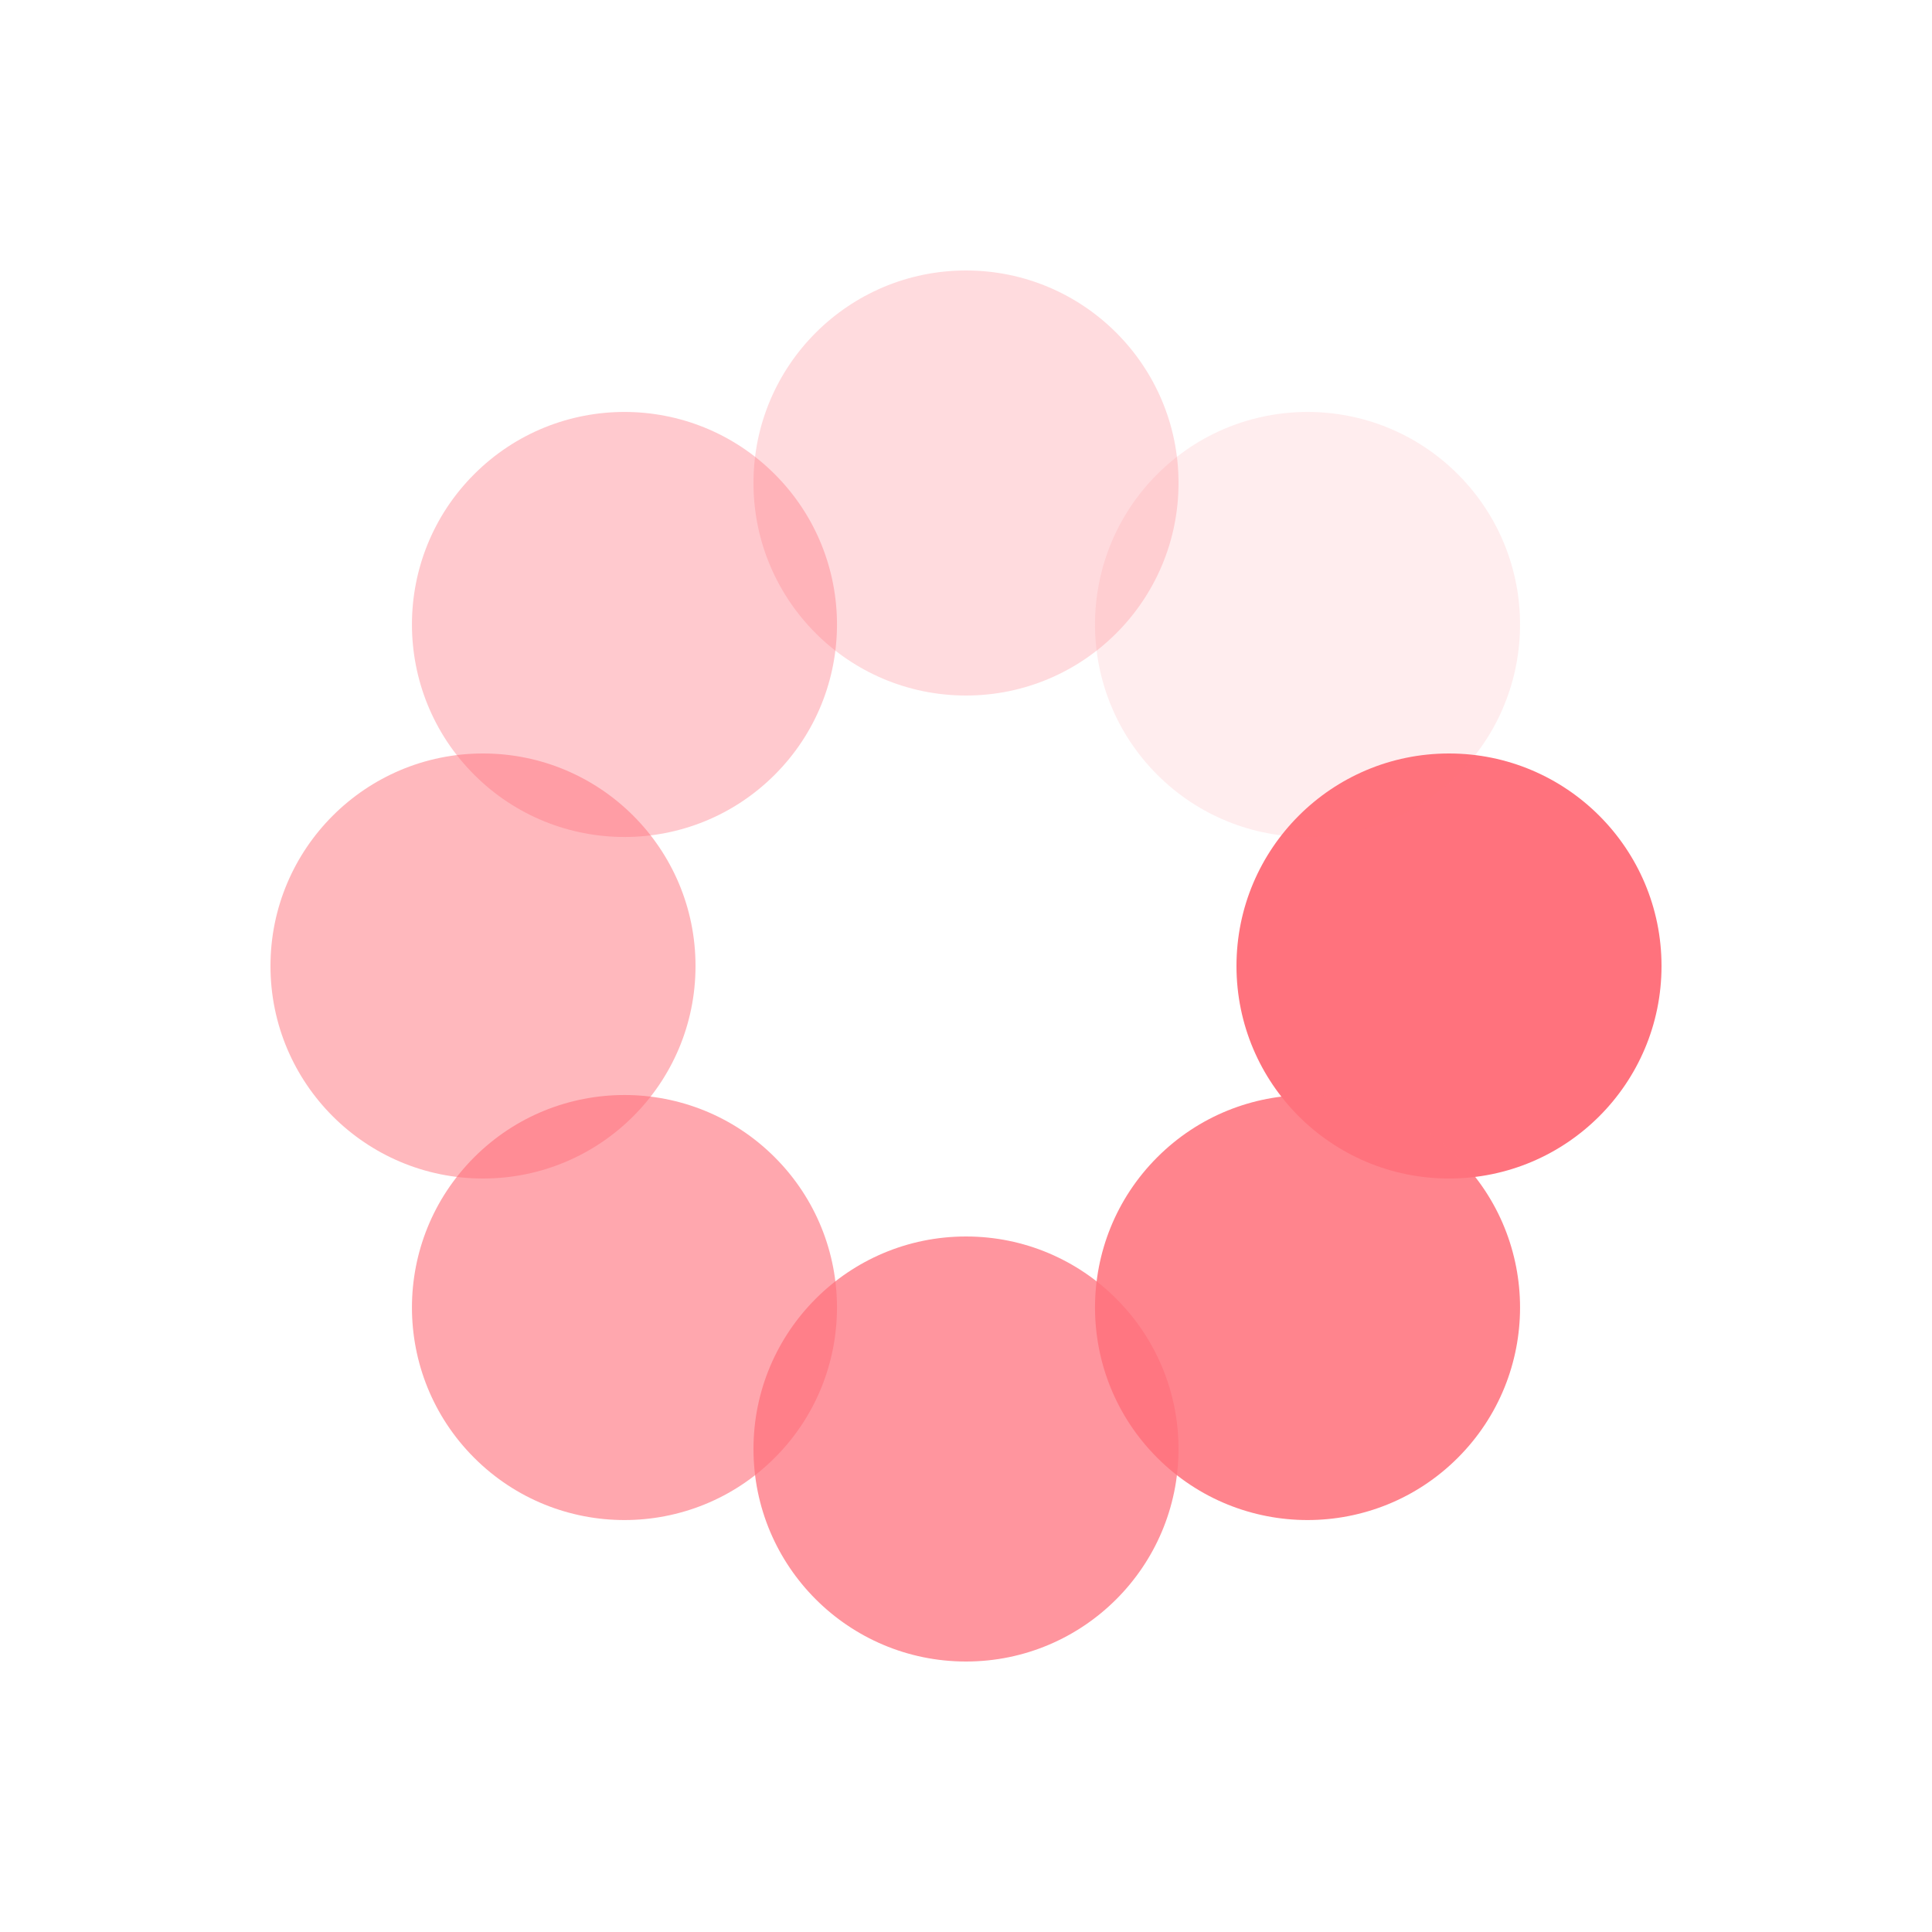
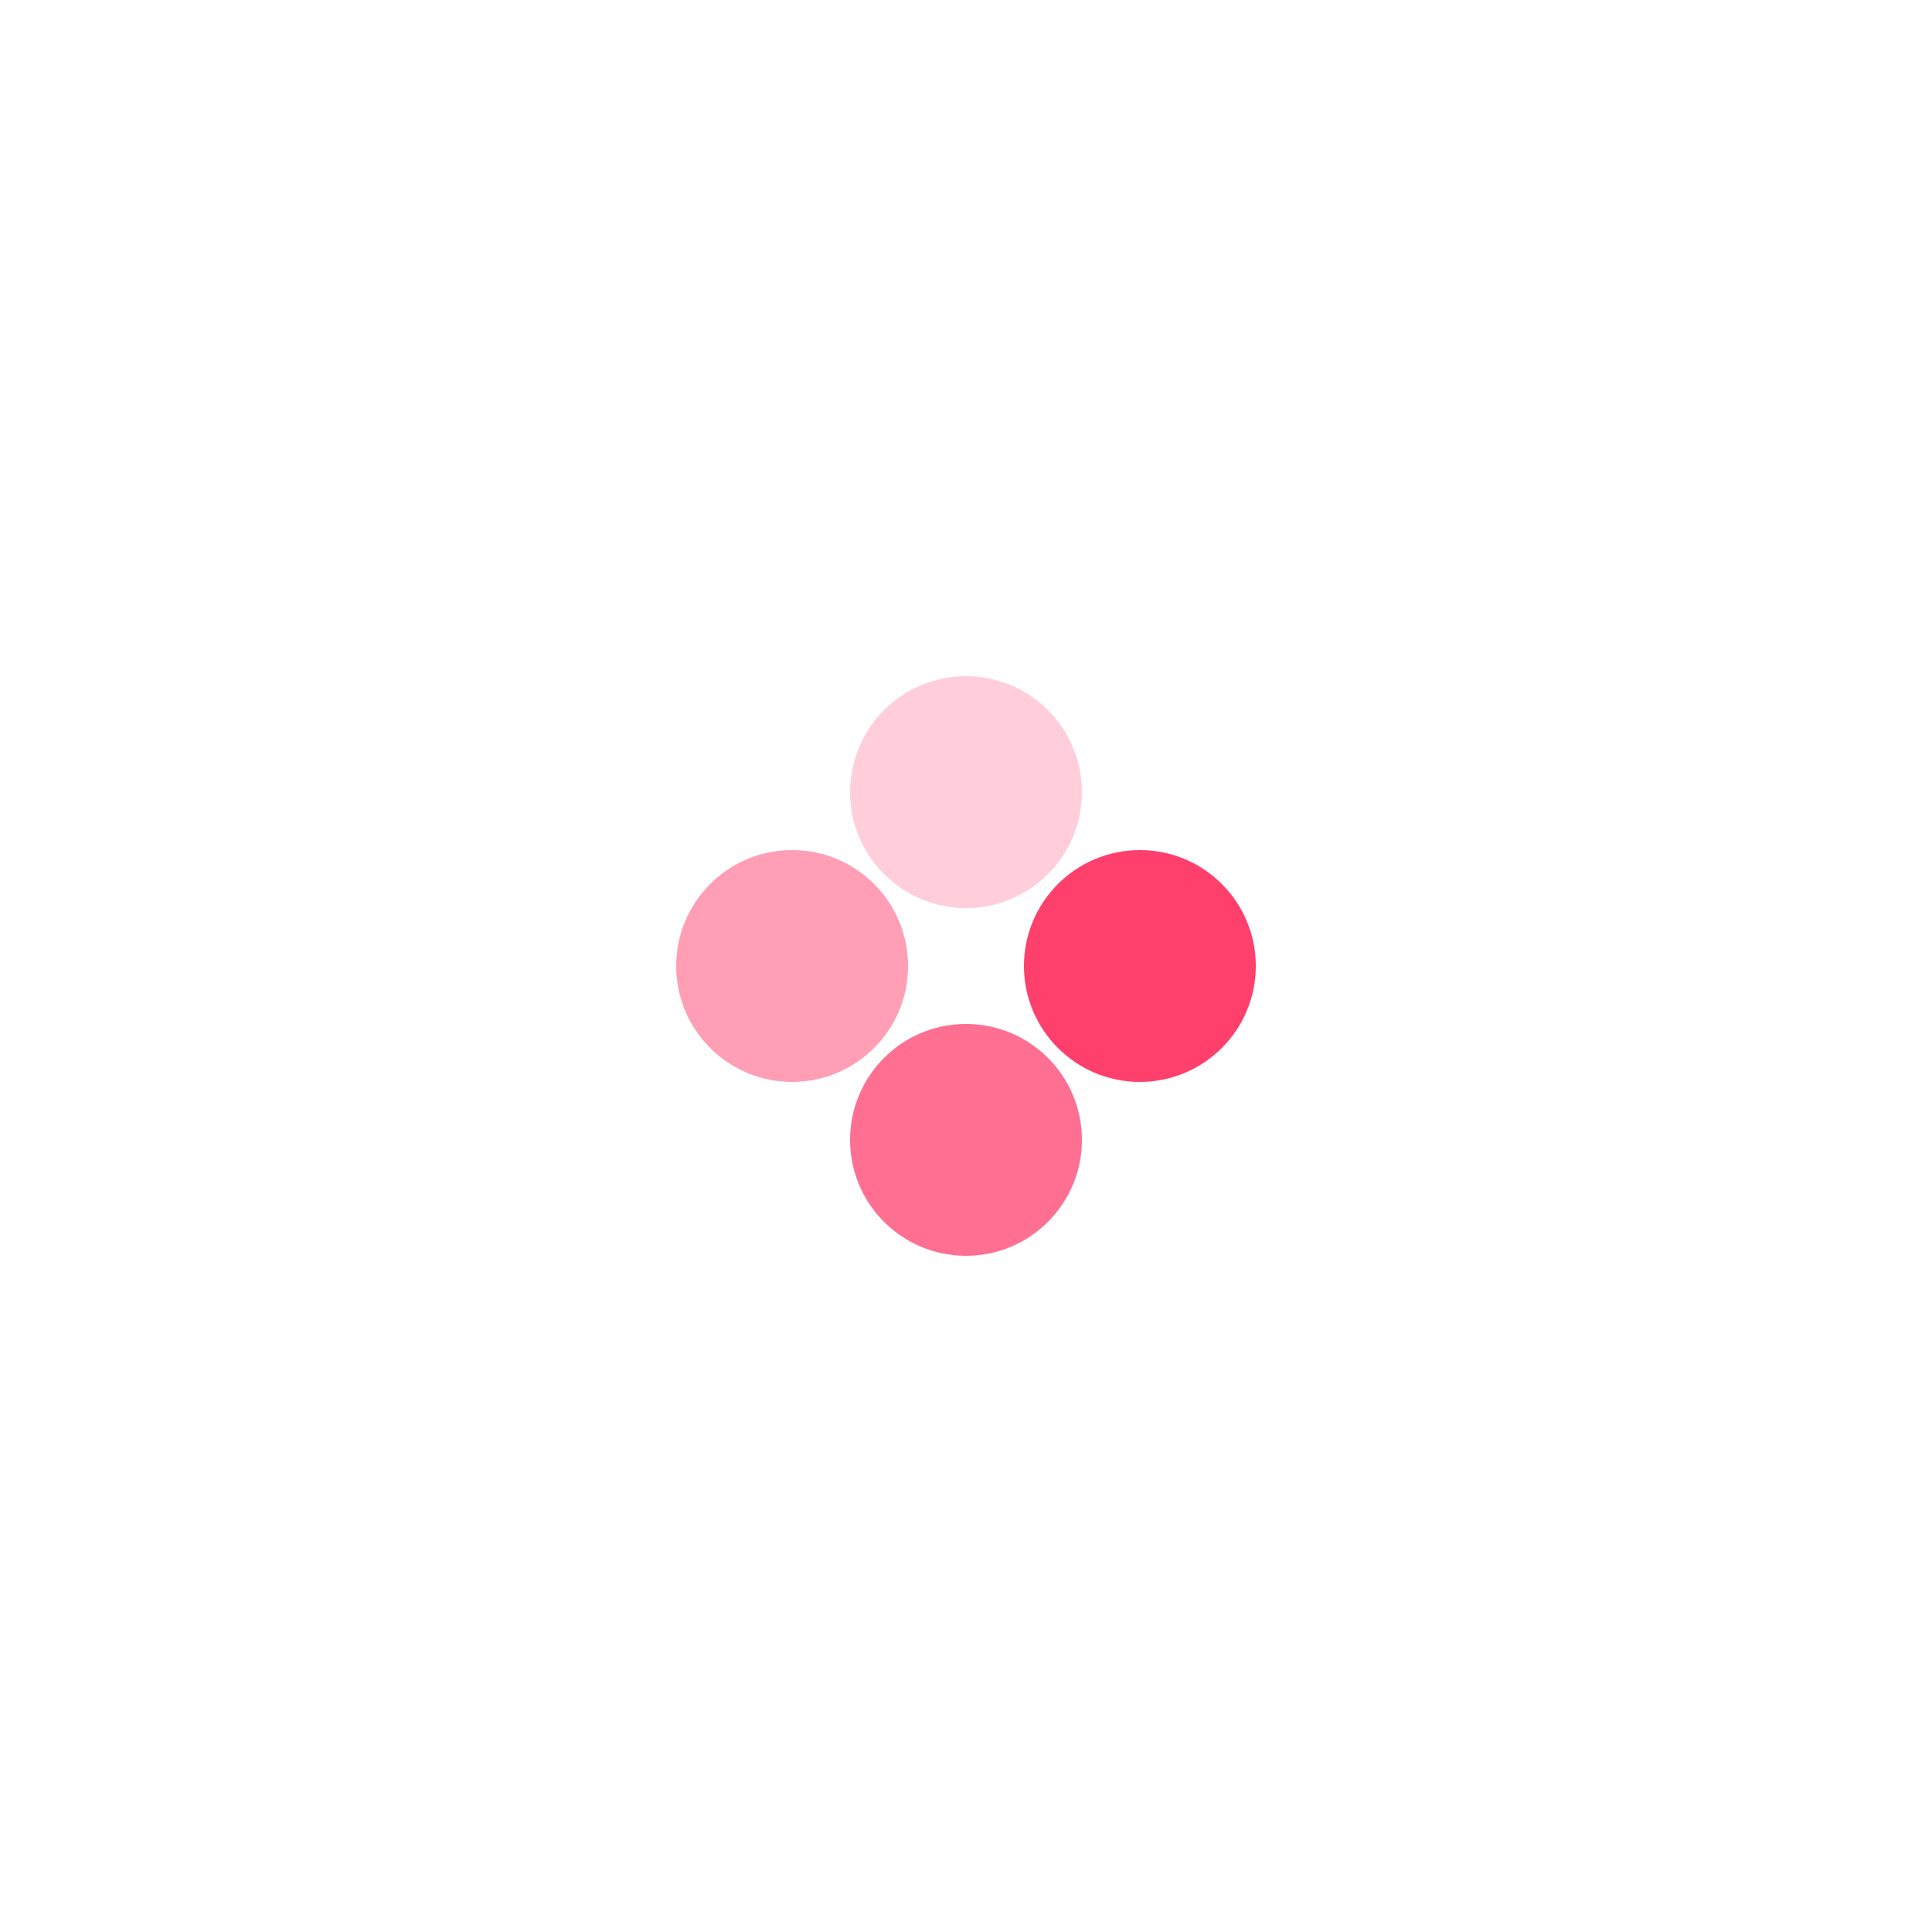
- <svg xmlns="http://www.w3.org/2000/svg" style="margin: auto; background: rgb(255, 255, 255); display: block; shape-rendering: auto;" width="200px" height="200px" viewBox="0 0 100 100" preserveAspectRatio="xMidYMid">
-   <g transform="translate(75,50)">
+ <svg xmlns="http://www.w3.org/2000/svg" style="margin: auto; background: rgb(255, 255, 255); display: block; shape-rendering: auto;" width="264px" height="264px" viewBox="0 0 100 100" preserveAspectRatio="xMidYMid">
+   <g transform="translate(59,50)">
    <g transform="rotate(0)">
-       <circle cx="0" cy="0" r="11" fill="#ff727d" fill-opacity="1">
-         <animateTransform attributeName="transform" type="scale" begin="-0.875s" values="1.34 1.34;1 1" keyTimes="0;1" dur="1s" repeatCount="indefinite" />
-         <animate attributeName="fill-opacity" keyTimes="0;1" dur="1s" repeatCount="indefinite" values="1;0" begin="-0.875s" />
+       <circle cx="0" cy="0" r="6" fill="#ff3f6c" fill-opacity="1">
+         <animateTransform attributeName="transform" type="scale" begin="-0.688s" values="2.41 2.41;1 1" keyTimes="0;1" dur="0.917s" repeatCount="indefinite" />
+         <animate attributeName="fill-opacity" keyTimes="0;1" dur="0.917s" repeatCount="indefinite" values="1;0" begin="-0.688s" />
      </circle>
    </g>
  </g>
-   <g transform="translate(67.67767,67.67767)">
-     <g transform="rotate(45)">
-       <circle cx="0" cy="0" r="11" fill="#ff727d" fill-opacity="0.875">
-         <animateTransform attributeName="transform" type="scale" begin="-0.75s" values="1.34 1.34;1 1" keyTimes="0;1" dur="1s" repeatCount="indefinite" />
-         <animate attributeName="fill-opacity" keyTimes="0;1" dur="1s" repeatCount="indefinite" values="1;0" begin="-0.75s" />
+   <g transform="translate(50,59)">
+     <g transform="rotate(90)">
+       <circle cx="0" cy="0" r="6" fill="#ff3f6c" fill-opacity="0.75">
+         <animateTransform attributeName="transform" type="scale" begin="-0.459s" values="2.41 2.41;1 1" keyTimes="0;1" dur="0.917s" repeatCount="indefinite" />
+         <animate attributeName="fill-opacity" keyTimes="0;1" dur="0.917s" repeatCount="indefinite" values="1;0" begin="-0.459s" />
      </circle>
    </g>
  </g>
-   <g transform="translate(50,75)">
-     <g transform="rotate(90)">
-       <circle cx="0" cy="0" r="11" fill="#ff727d" fill-opacity="0.75">
-         <animateTransform attributeName="transform" type="scale" begin="-0.625s" values="1.34 1.34;1 1" keyTimes="0;1" dur="1s" repeatCount="indefinite" />
-         <animate attributeName="fill-opacity" keyTimes="0;1" dur="1s" repeatCount="indefinite" values="1;0" begin="-0.625s" />
+   <g transform="translate(41,50)">
+     <g transform="rotate(180)">
+       <circle cx="0" cy="0" r="6" fill="#ff3f6c" fill-opacity="0.5">
+         <animateTransform attributeName="transform" type="scale" begin="-0.229s" values="2.41 2.41;1 1" keyTimes="0;1" dur="0.917s" repeatCount="indefinite" />
+         <animate attributeName="fill-opacity" keyTimes="0;1" dur="0.917s" repeatCount="indefinite" values="1;0" begin="-0.229s" />
      </circle>
    </g>
  </g>
-   <g transform="translate(32.32233,67.67767)">
-     <g transform="rotate(135)">
-       <circle cx="0" cy="0" r="11" fill="#ff727d" fill-opacity="0.625">
-         <animateTransform attributeName="transform" type="scale" begin="-0.5s" values="1.34 1.34;1 1" keyTimes="0;1" dur="1s" repeatCount="indefinite" />
-         <animate attributeName="fill-opacity" keyTimes="0;1" dur="1s" repeatCount="indefinite" values="1;0" begin="-0.5s" />
-       </circle>
-     </g>
-   </g>
-   <g transform="translate(25,50)">
-     <g transform="rotate(180)">
-       <circle cx="0" cy="0" r="11" fill="#ff727d" fill-opacity="0.5">
-         <animateTransform attributeName="transform" type="scale" begin="-0.375s" values="1.34 1.34;1 1" keyTimes="0;1" dur="1s" repeatCount="indefinite" />
-         <animate attributeName="fill-opacity" keyTimes="0;1" dur="1s" repeatCount="indefinite" values="1;0" begin="-0.375s" />
-       </circle>
-     </g>
-   </g>
-   <g transform="translate(32.32233,32.32233)">
-     <g transform="rotate(225)">
-       <circle cx="0" cy="0" r="11" fill="#ff727d" fill-opacity="0.375">
-         <animateTransform attributeName="transform" type="scale" begin="-0.25s" values="1.34 1.34;1 1" keyTimes="0;1" dur="1s" repeatCount="indefinite" />
-         <animate attributeName="fill-opacity" keyTimes="0;1" dur="1s" repeatCount="indefinite" values="1;0" begin="-0.25s" />
-       </circle>
-     </g>
-   </g>
-   <g transform="translate(50,25)">
+   <g transform="translate(50,41)">
    <g transform="rotate(270)">
-       <circle cx="0" cy="0" r="11" fill="#ff727d" fill-opacity="0.25">
-         <animateTransform attributeName="transform" type="scale" begin="-0.125s" values="1.34 1.34;1 1" keyTimes="0;1" dur="1s" repeatCount="indefinite" />
-         <animate attributeName="fill-opacity" keyTimes="0;1" dur="1s" repeatCount="indefinite" values="1;0" begin="-0.125s" />
-       </circle>
-     </g>
-   </g>
-   <g transform="translate(67.67767,32.32233)">
-     <g transform="rotate(315)">
-       <circle cx="0" cy="0" r="11" fill="#ff727d" fill-opacity="0.125">
-         <animateTransform attributeName="transform" type="scale" begin="0s" values="1.34 1.34;1 1" keyTimes="0;1" dur="1s" repeatCount="indefinite" />
-         <animate attributeName="fill-opacity" keyTimes="0;1" dur="1s" repeatCount="indefinite" values="1;0" begin="0s" />
+       <circle cx="0" cy="0" r="6" fill="#ff3f6c" fill-opacity="0.25">
+         <animateTransform attributeName="transform" type="scale" begin="0s" values="2.41 2.41;1 1" keyTimes="0;1" dur="0.917s" repeatCount="indefinite" />
+         <animate attributeName="fill-opacity" keyTimes="0;1" dur="0.917s" repeatCount="indefinite" values="1;0" begin="0s" />
      </circle>
    </g>
  </g>
</svg>
